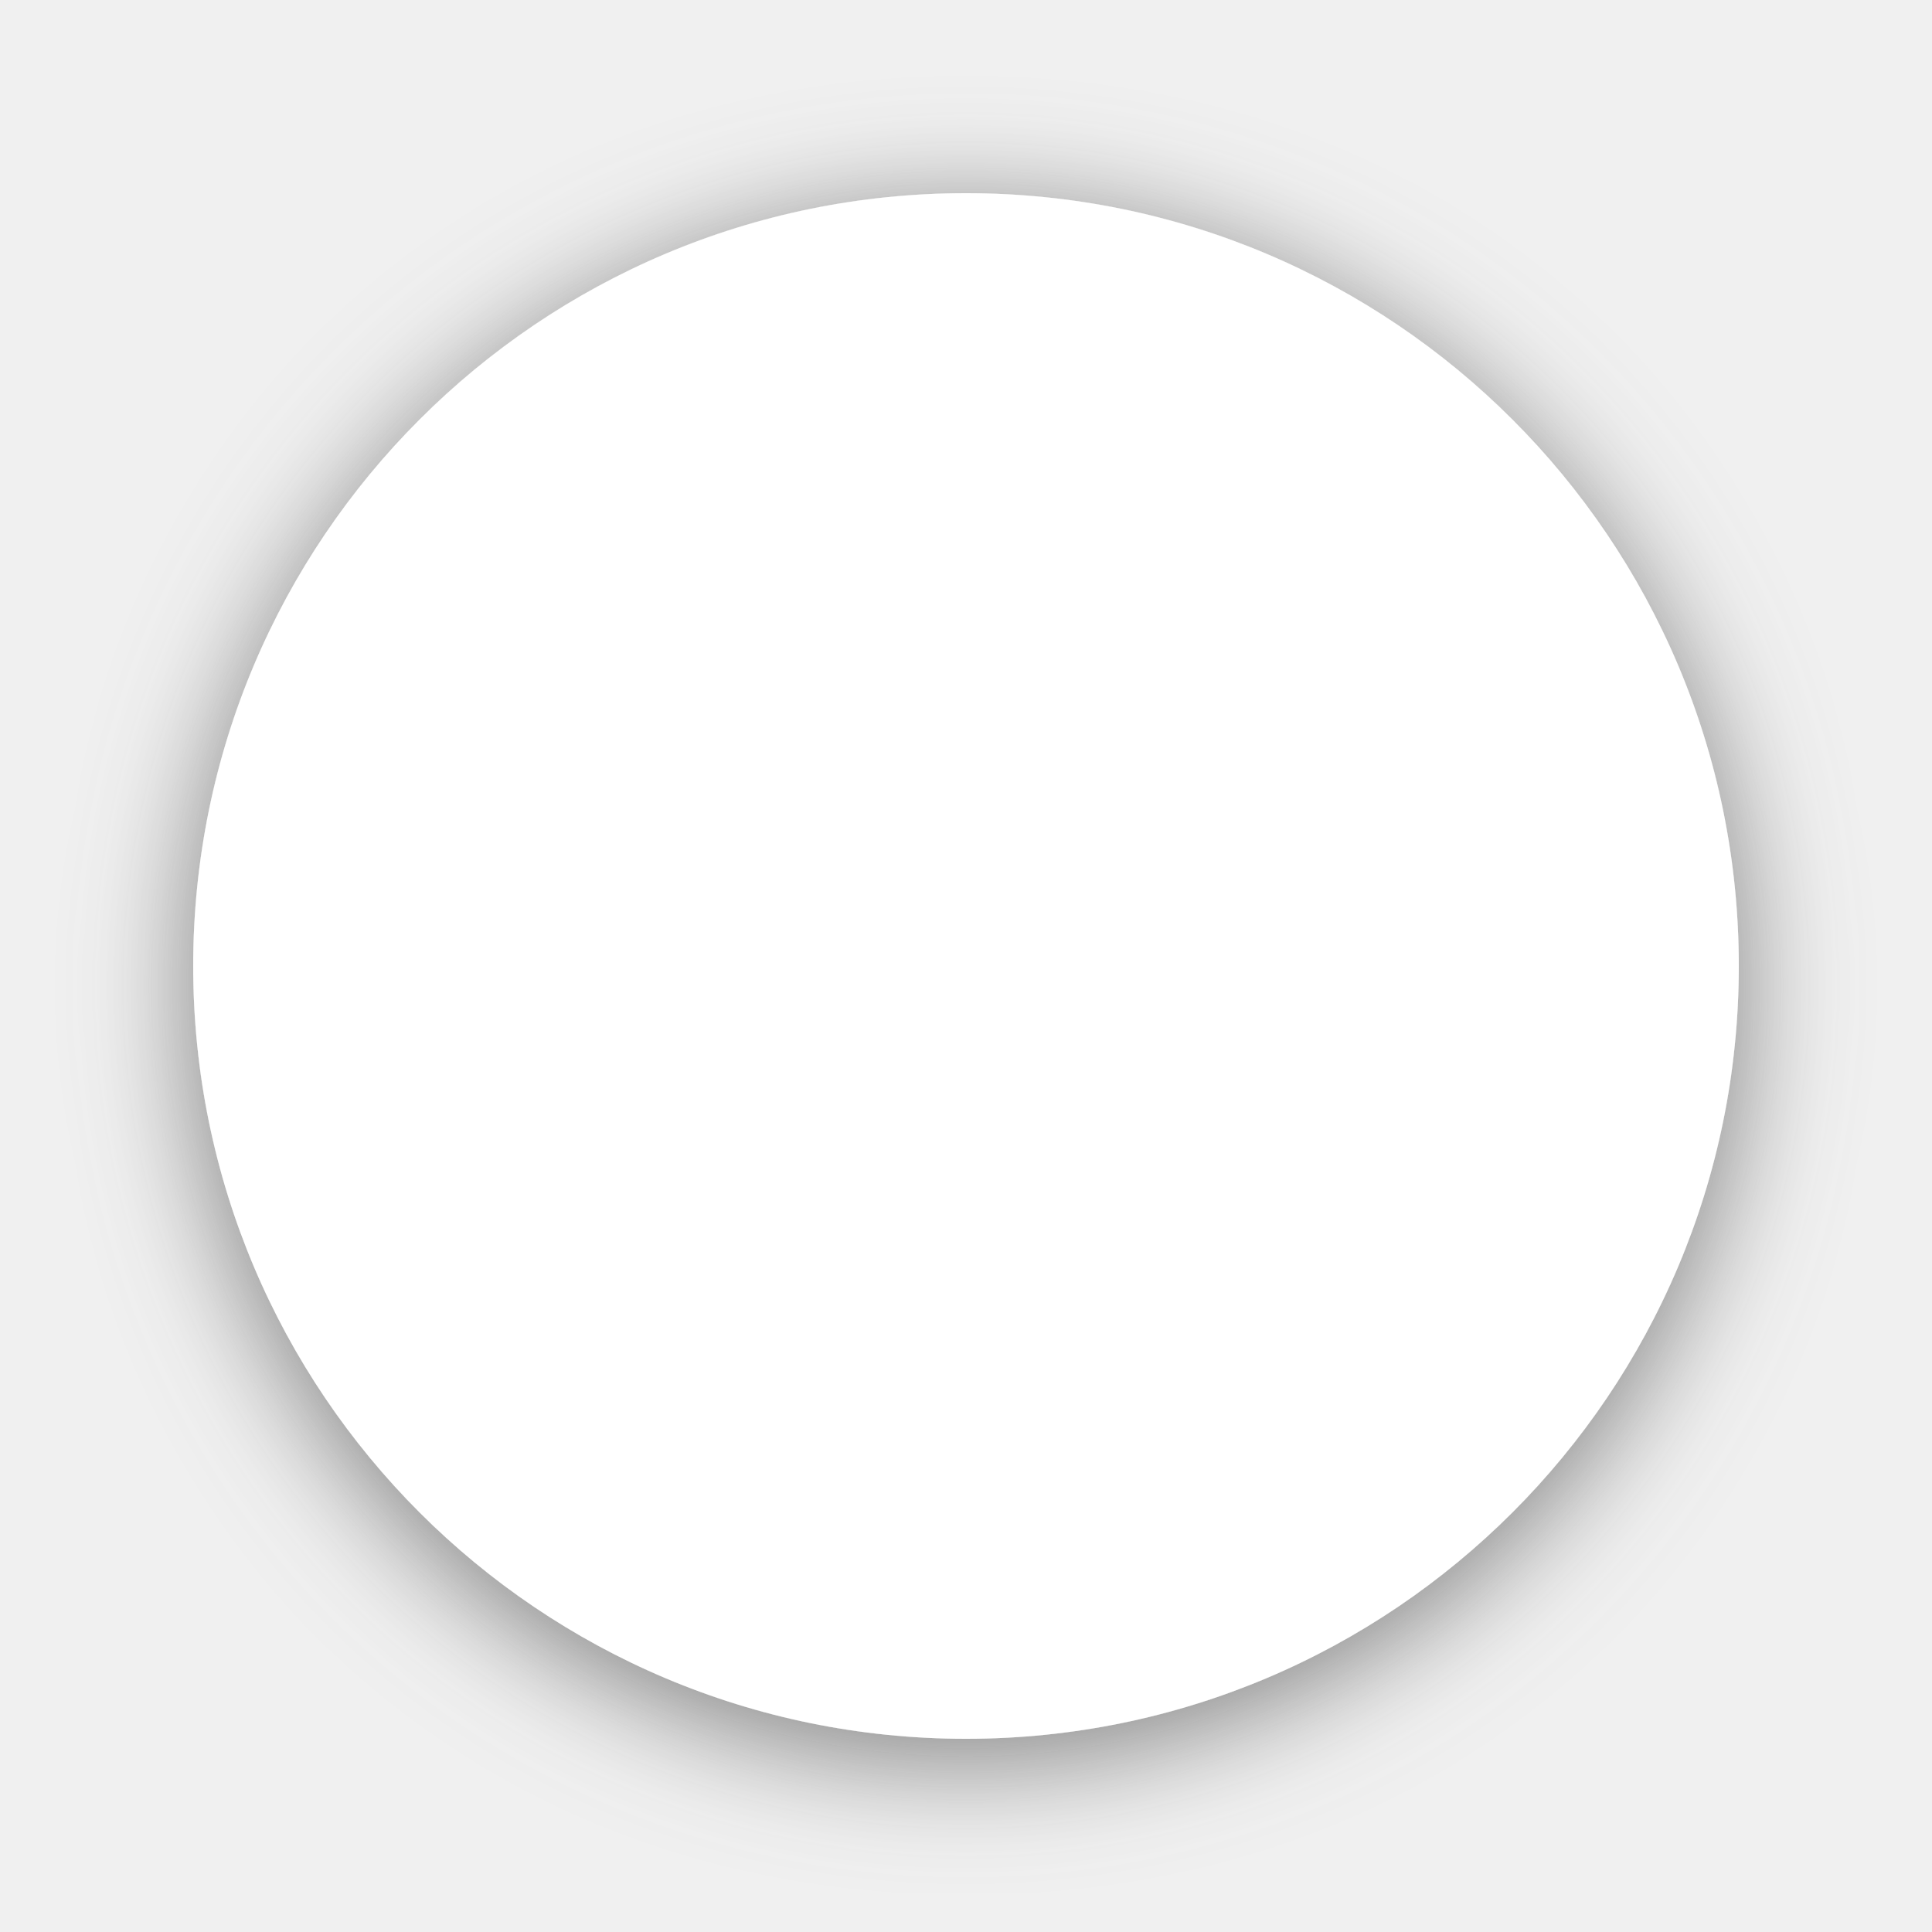
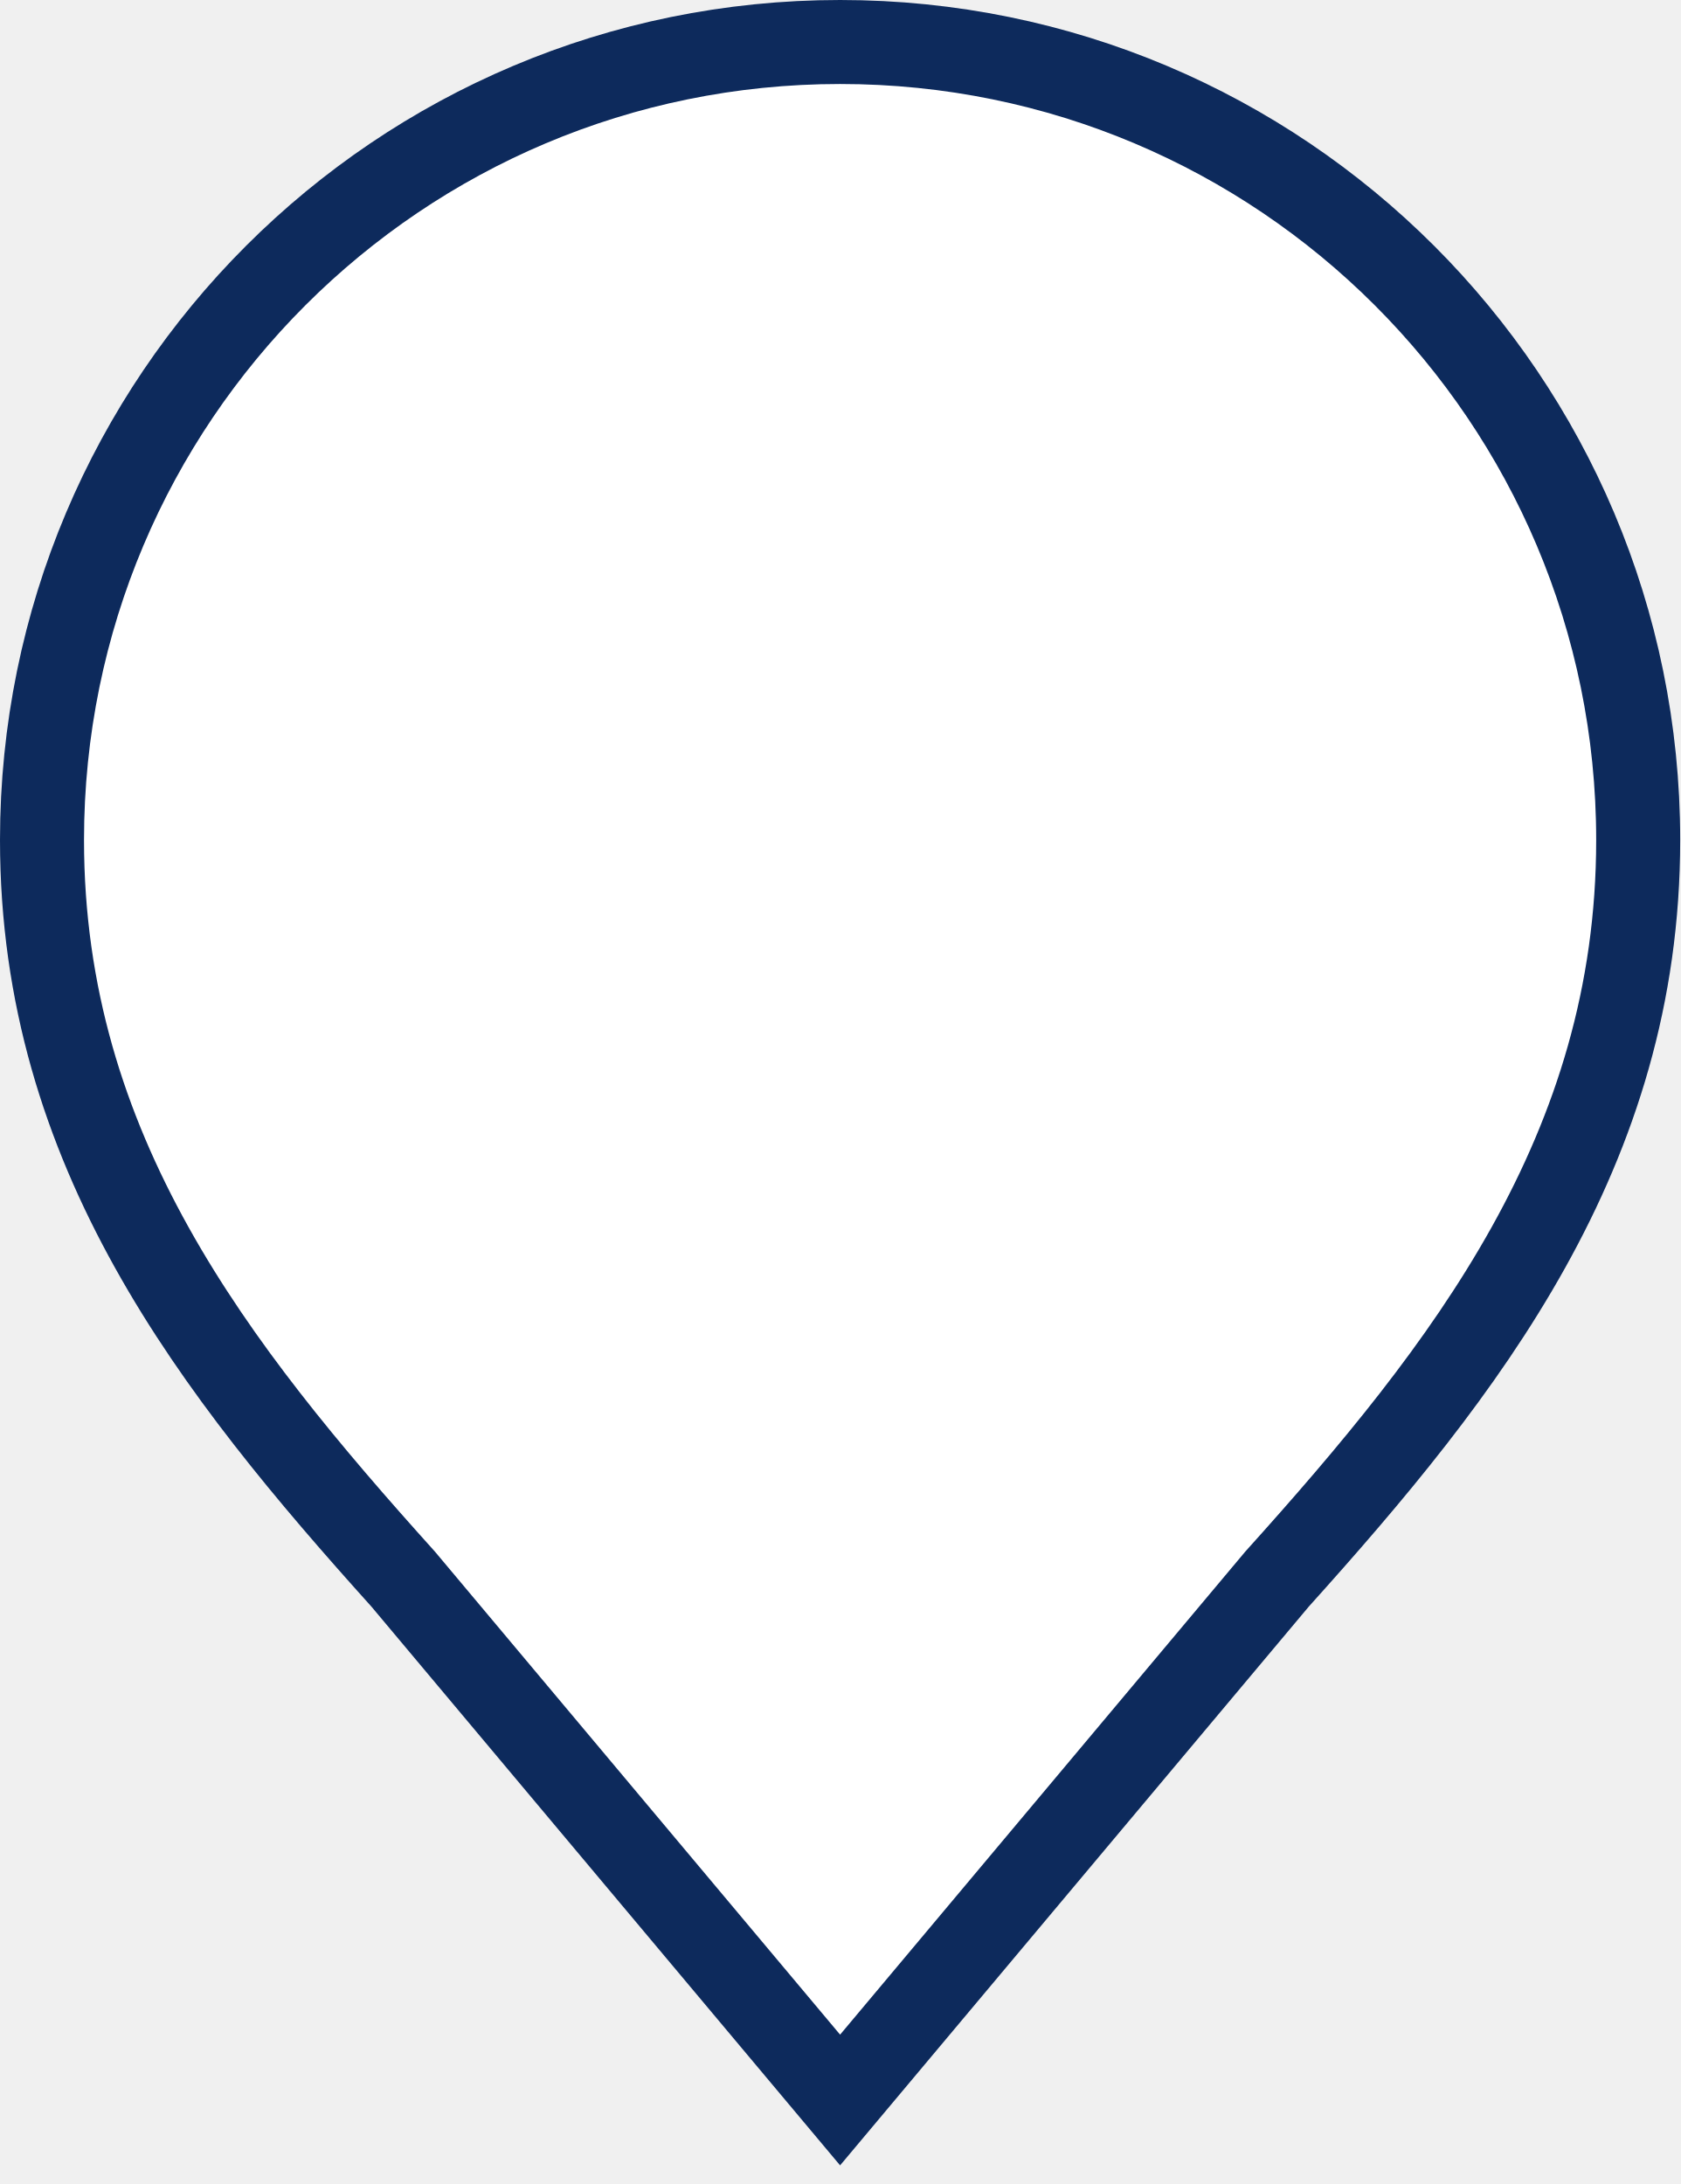
- <svg xmlns="http://www.w3.org/2000/svg" width="48px" height="48px" viewBox="0 0 10 10">
-   <defs>
-     <filter id="shadow">
-       <feDropShadow dx="0" dy="0.1" stdDeviation="0.3" flood-color="grey" />
-     </filter>
-   </defs>
-   <circle cx="5" cy="50%" r="4" style="fill:white; filter:url(#shadow);" />
+ <svg xmlns="http://www.w3.org/2000/svg" width="40" height="52" viewBox="0 0 40 52">
+   <path d="M20 1C9.5 1 1 9.5 1 20c0 7.4 4.1 12.6 8.6 17.6L20 50l10.4-12.4C34.9 32.6 39 27.4 39 20 39 9.5 30.5 1 20 1z" fill="#ffffff" stroke="#0d2a5c" stroke-width="2" />
</svg>
